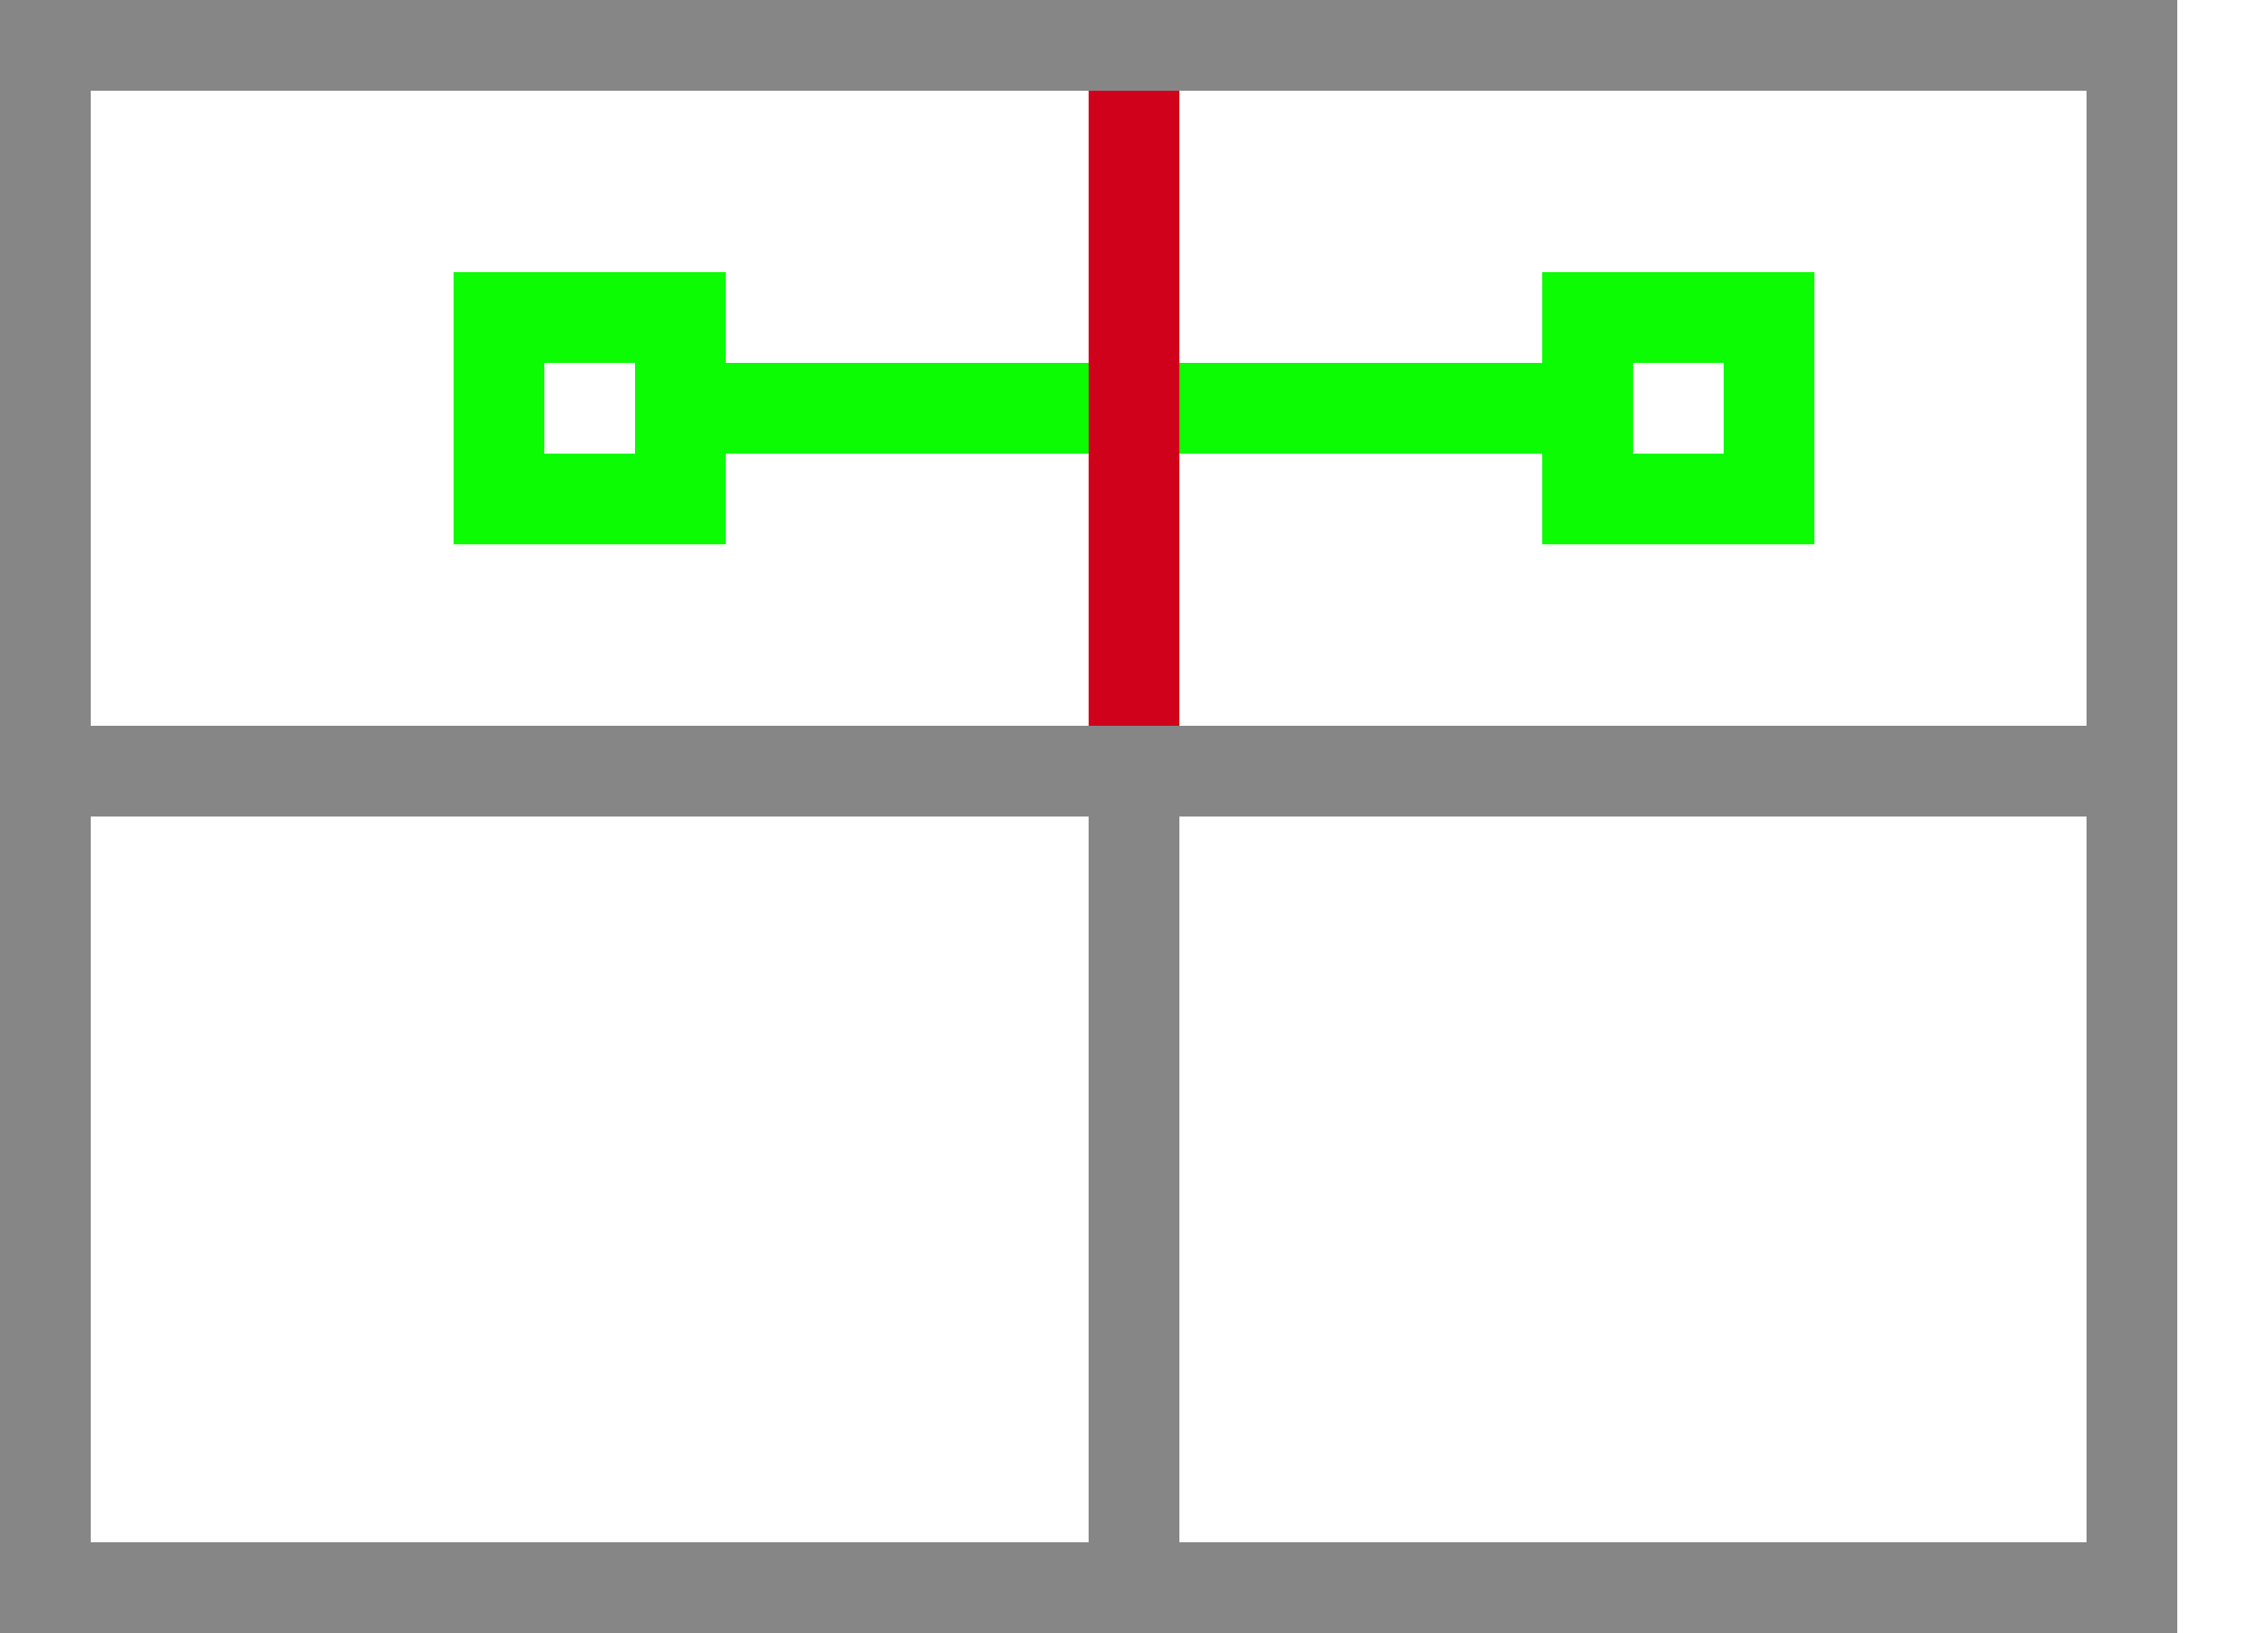
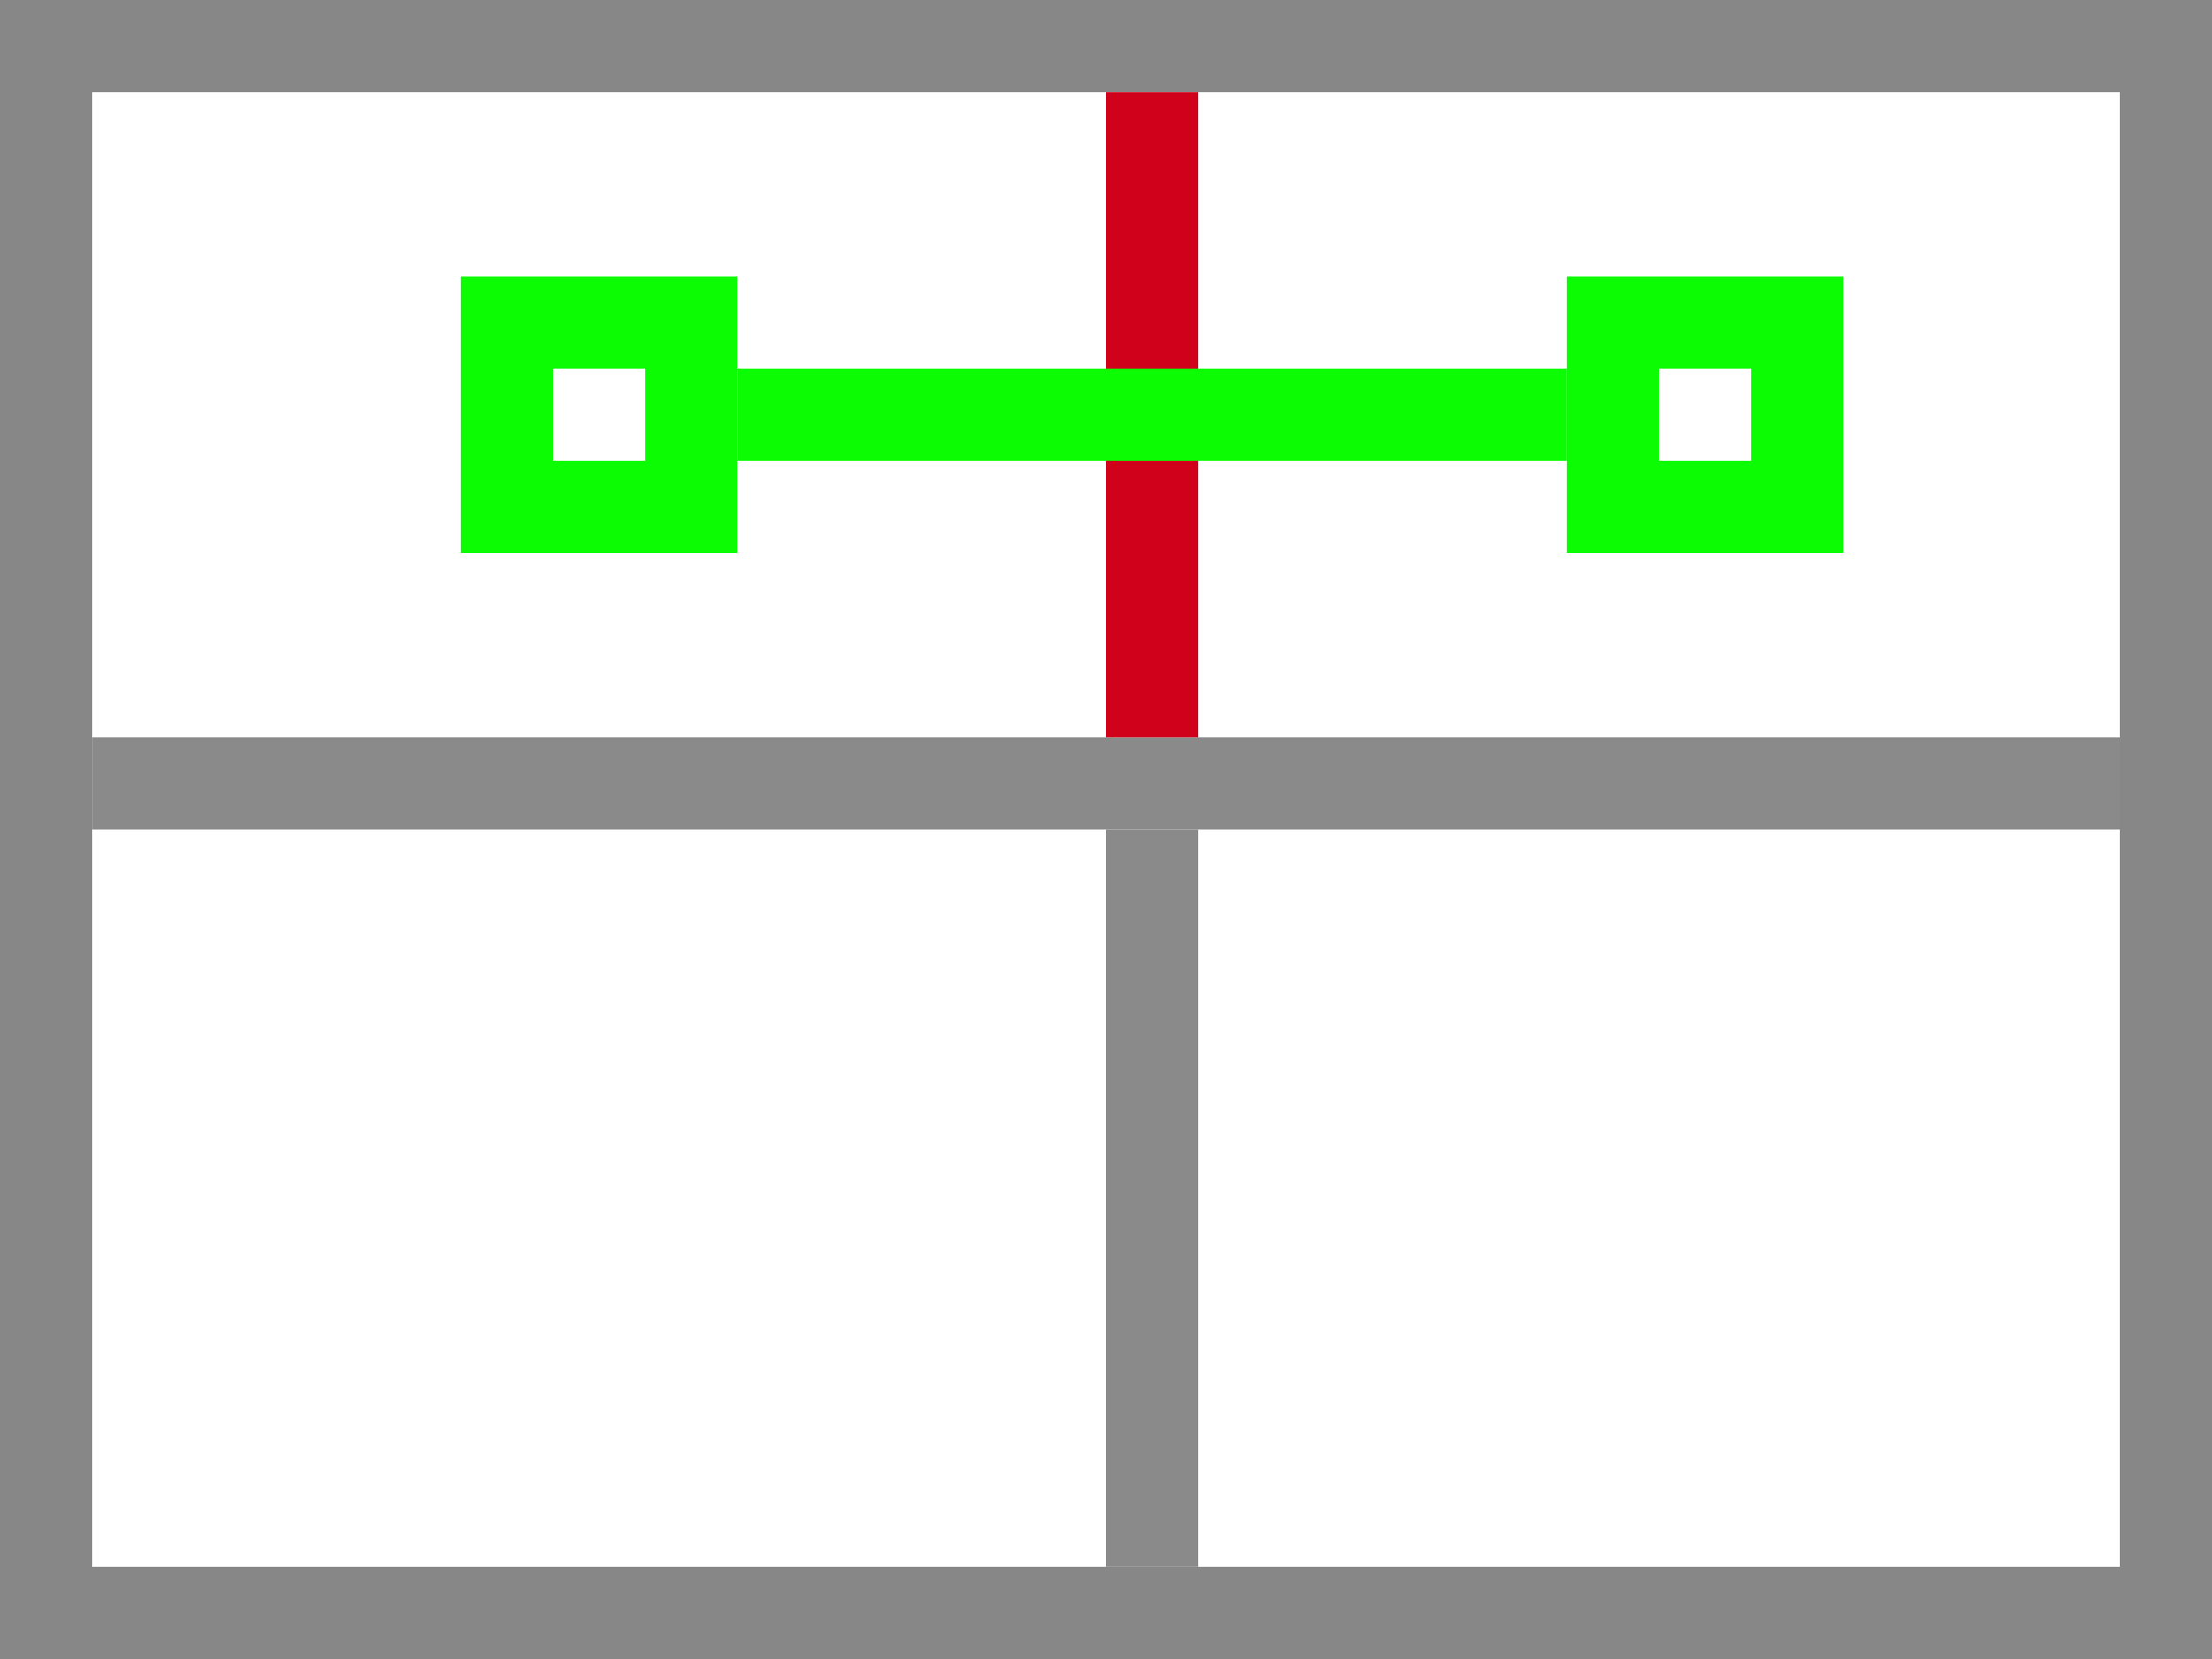
- <svg xmlns="http://www.w3.org/2000/svg" width="25px" height="18px" viewBox="0 0 25 18" version="1.1">
+ <svg xmlns="http://www.w3.org/2000/svg" width="24px" height="18px" viewBox="0 0 24 18" version="1.1">
  <g id="Merge-Horizontally" stroke="none" stroke-width="1" fill="none" fill-rule="evenodd">
-     <rect id="Rectangle" fill="#878687" x="1" y="8" width="23" height="1" />
-     <rect id="Rectangle-Copy-5" stroke="#878687" x="0.5" y="0.5" width="23" height="17" />
+     <rect id="Rectangle" fill="#8B8A8B" x="1" y="8" width="23" height="1" />
+     <rect id="Rectangle-Copy-5" stroke="#878787" x="0.5" y="0.5" width="23" height="17" />
    <g id="Icon_Point" transform="translate(5, 3)" fill="#0CFC04">
      <path d="M0,0 L3,0 L3,3 L0,3 L0,0 Z M1,1 L1,2 L2,2 L2,1 L1,1 Z" id="Combined-Shape" />
    </g>
    <g id="Icon_Point" transform="translate(17, 3)" fill="#0CFC04">
      <path d="M0,0 L3,0 L3,3 L0,3 L0,0 Z M1,1 L1,2 L2,2 L2,1 L1,1 Z" id="Combined-Shape" />
    </g>
+     <rect id="Rectangle" fill="#D0021B" x="12" y="1" width="1" height="7" />
+     <rect id="Rectangle-Copy" fill="#8B8A8B" x="12" y="9" width="1" height="8" />
    <rect id="Rectangle" fill="#0CFC04" x="8" y="4" width="9" height="1" />
-     <rect id="Rectangle" fill="#D0021B" x="12" y="1" width="1" height="7" />
-     <rect id="Rectangle-Copy" fill="#878687" x="12" y="9" width="1" height="8" />
  </g>
</svg>
